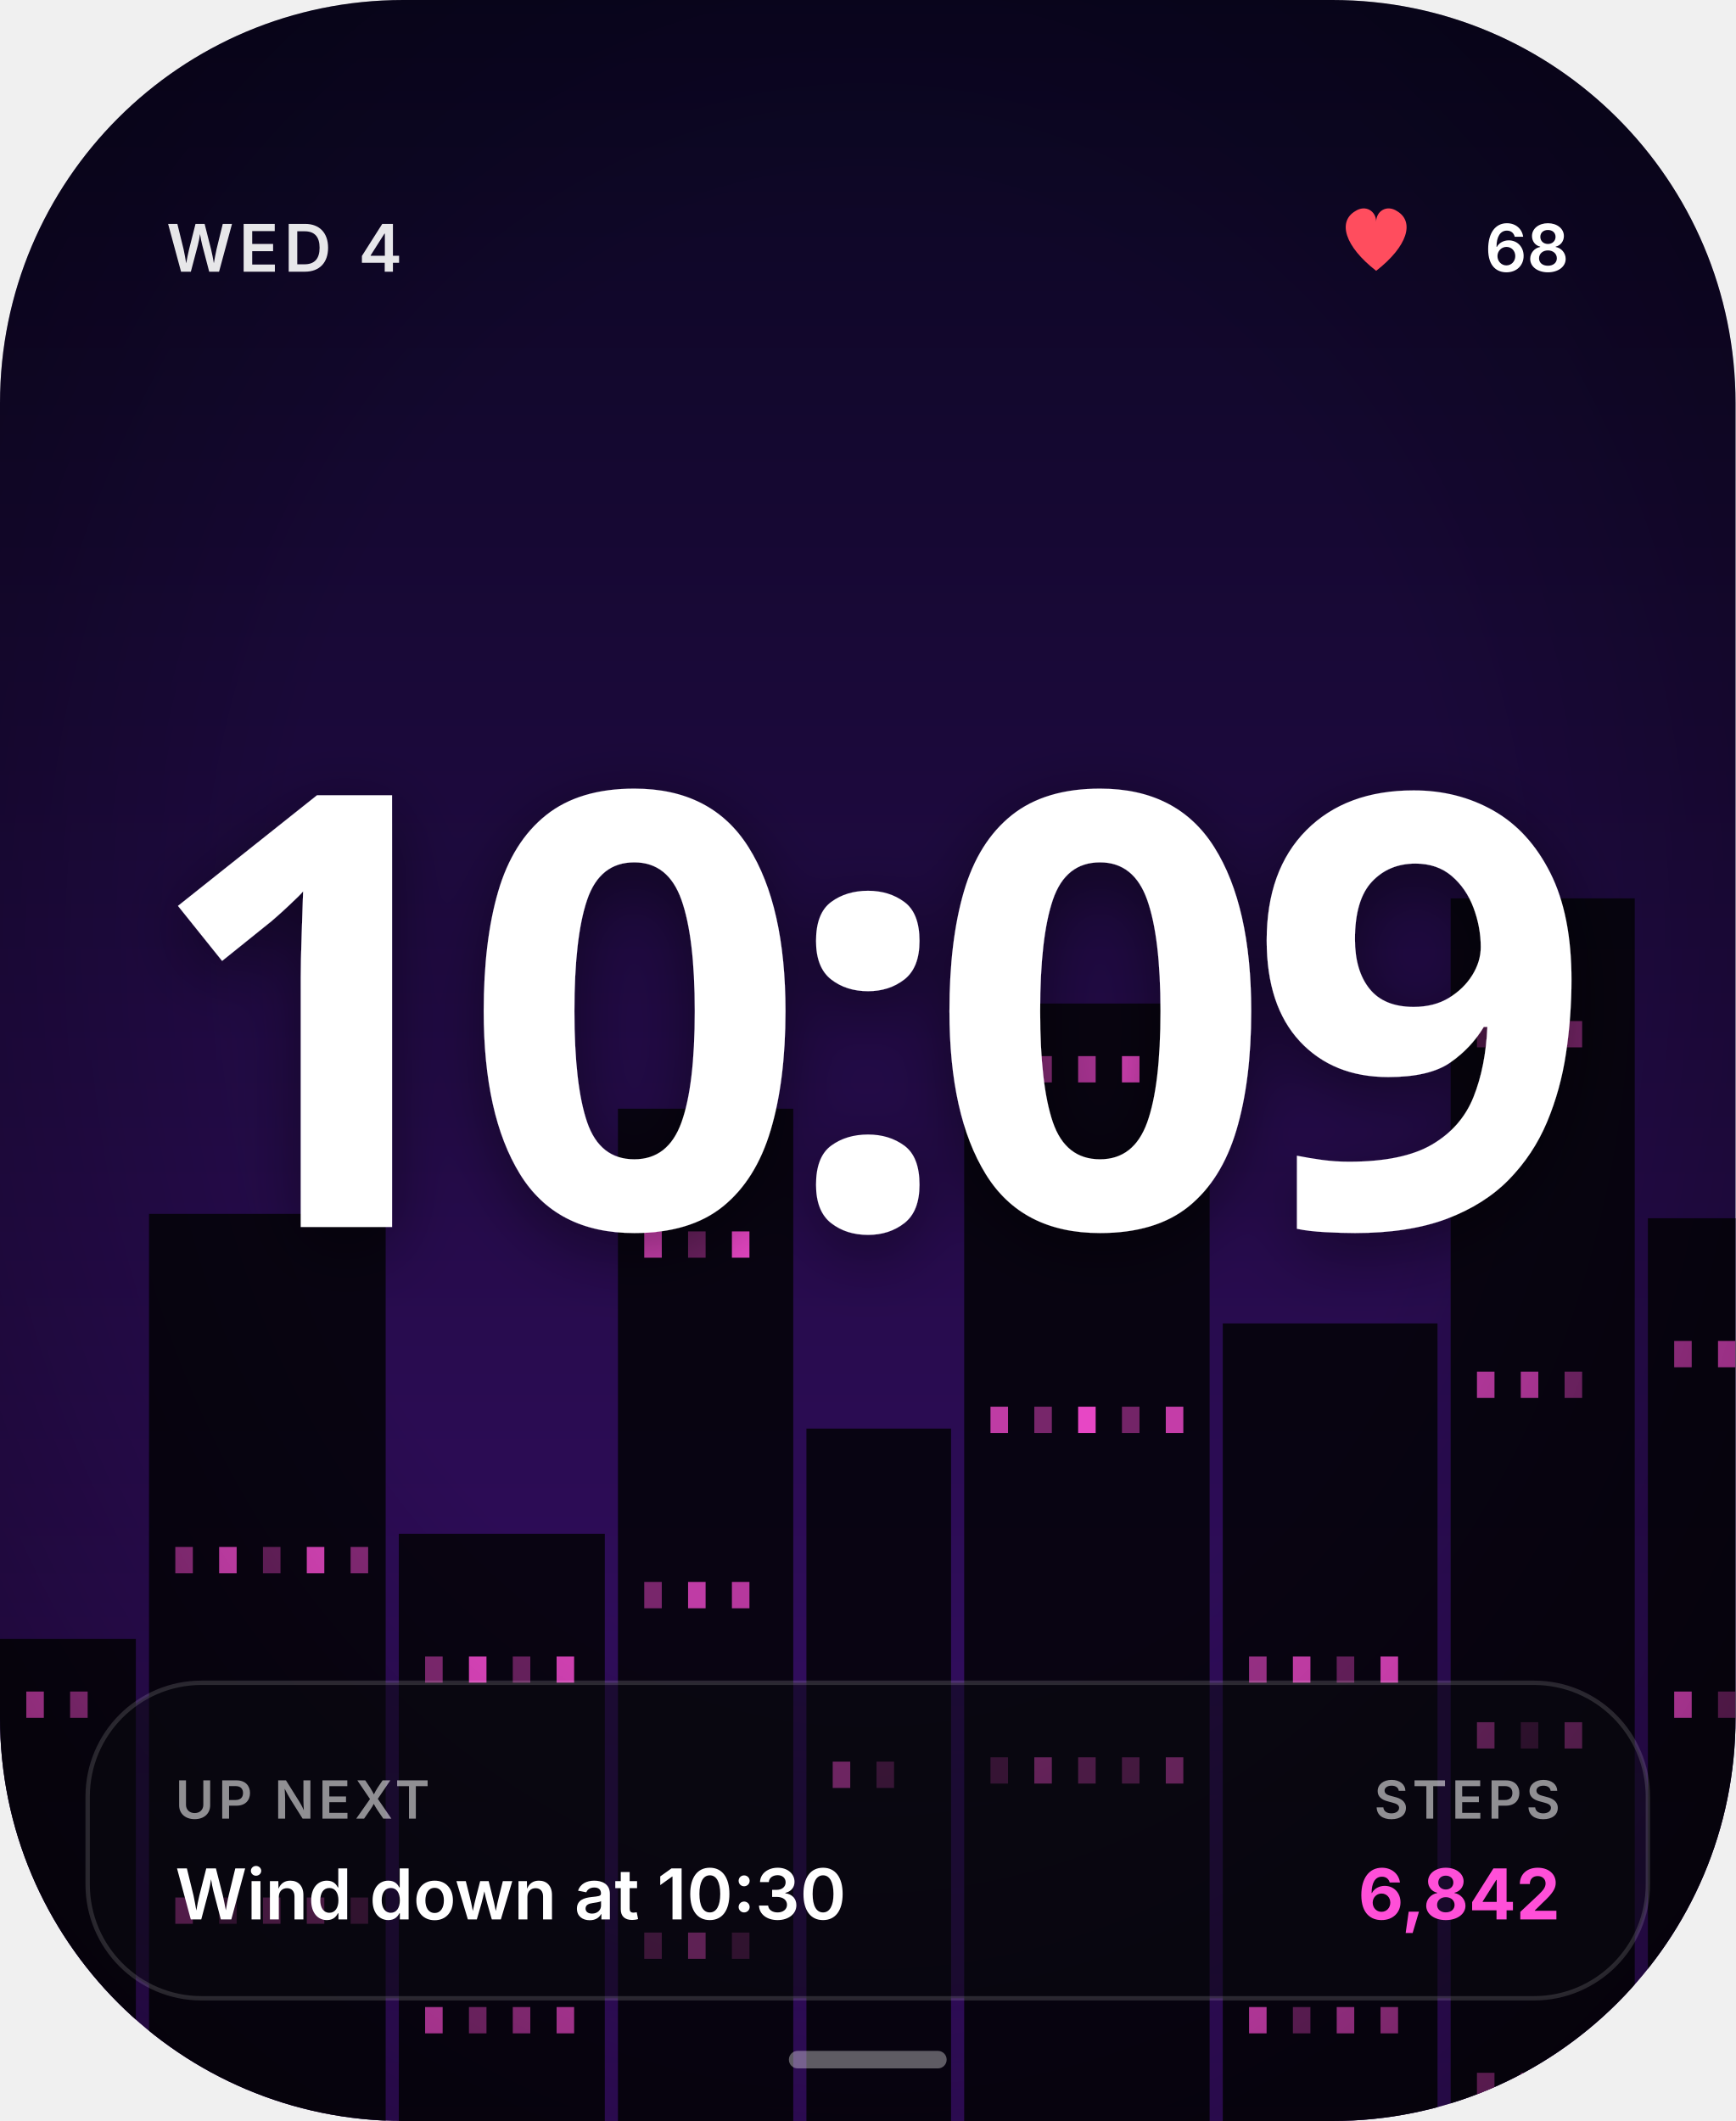
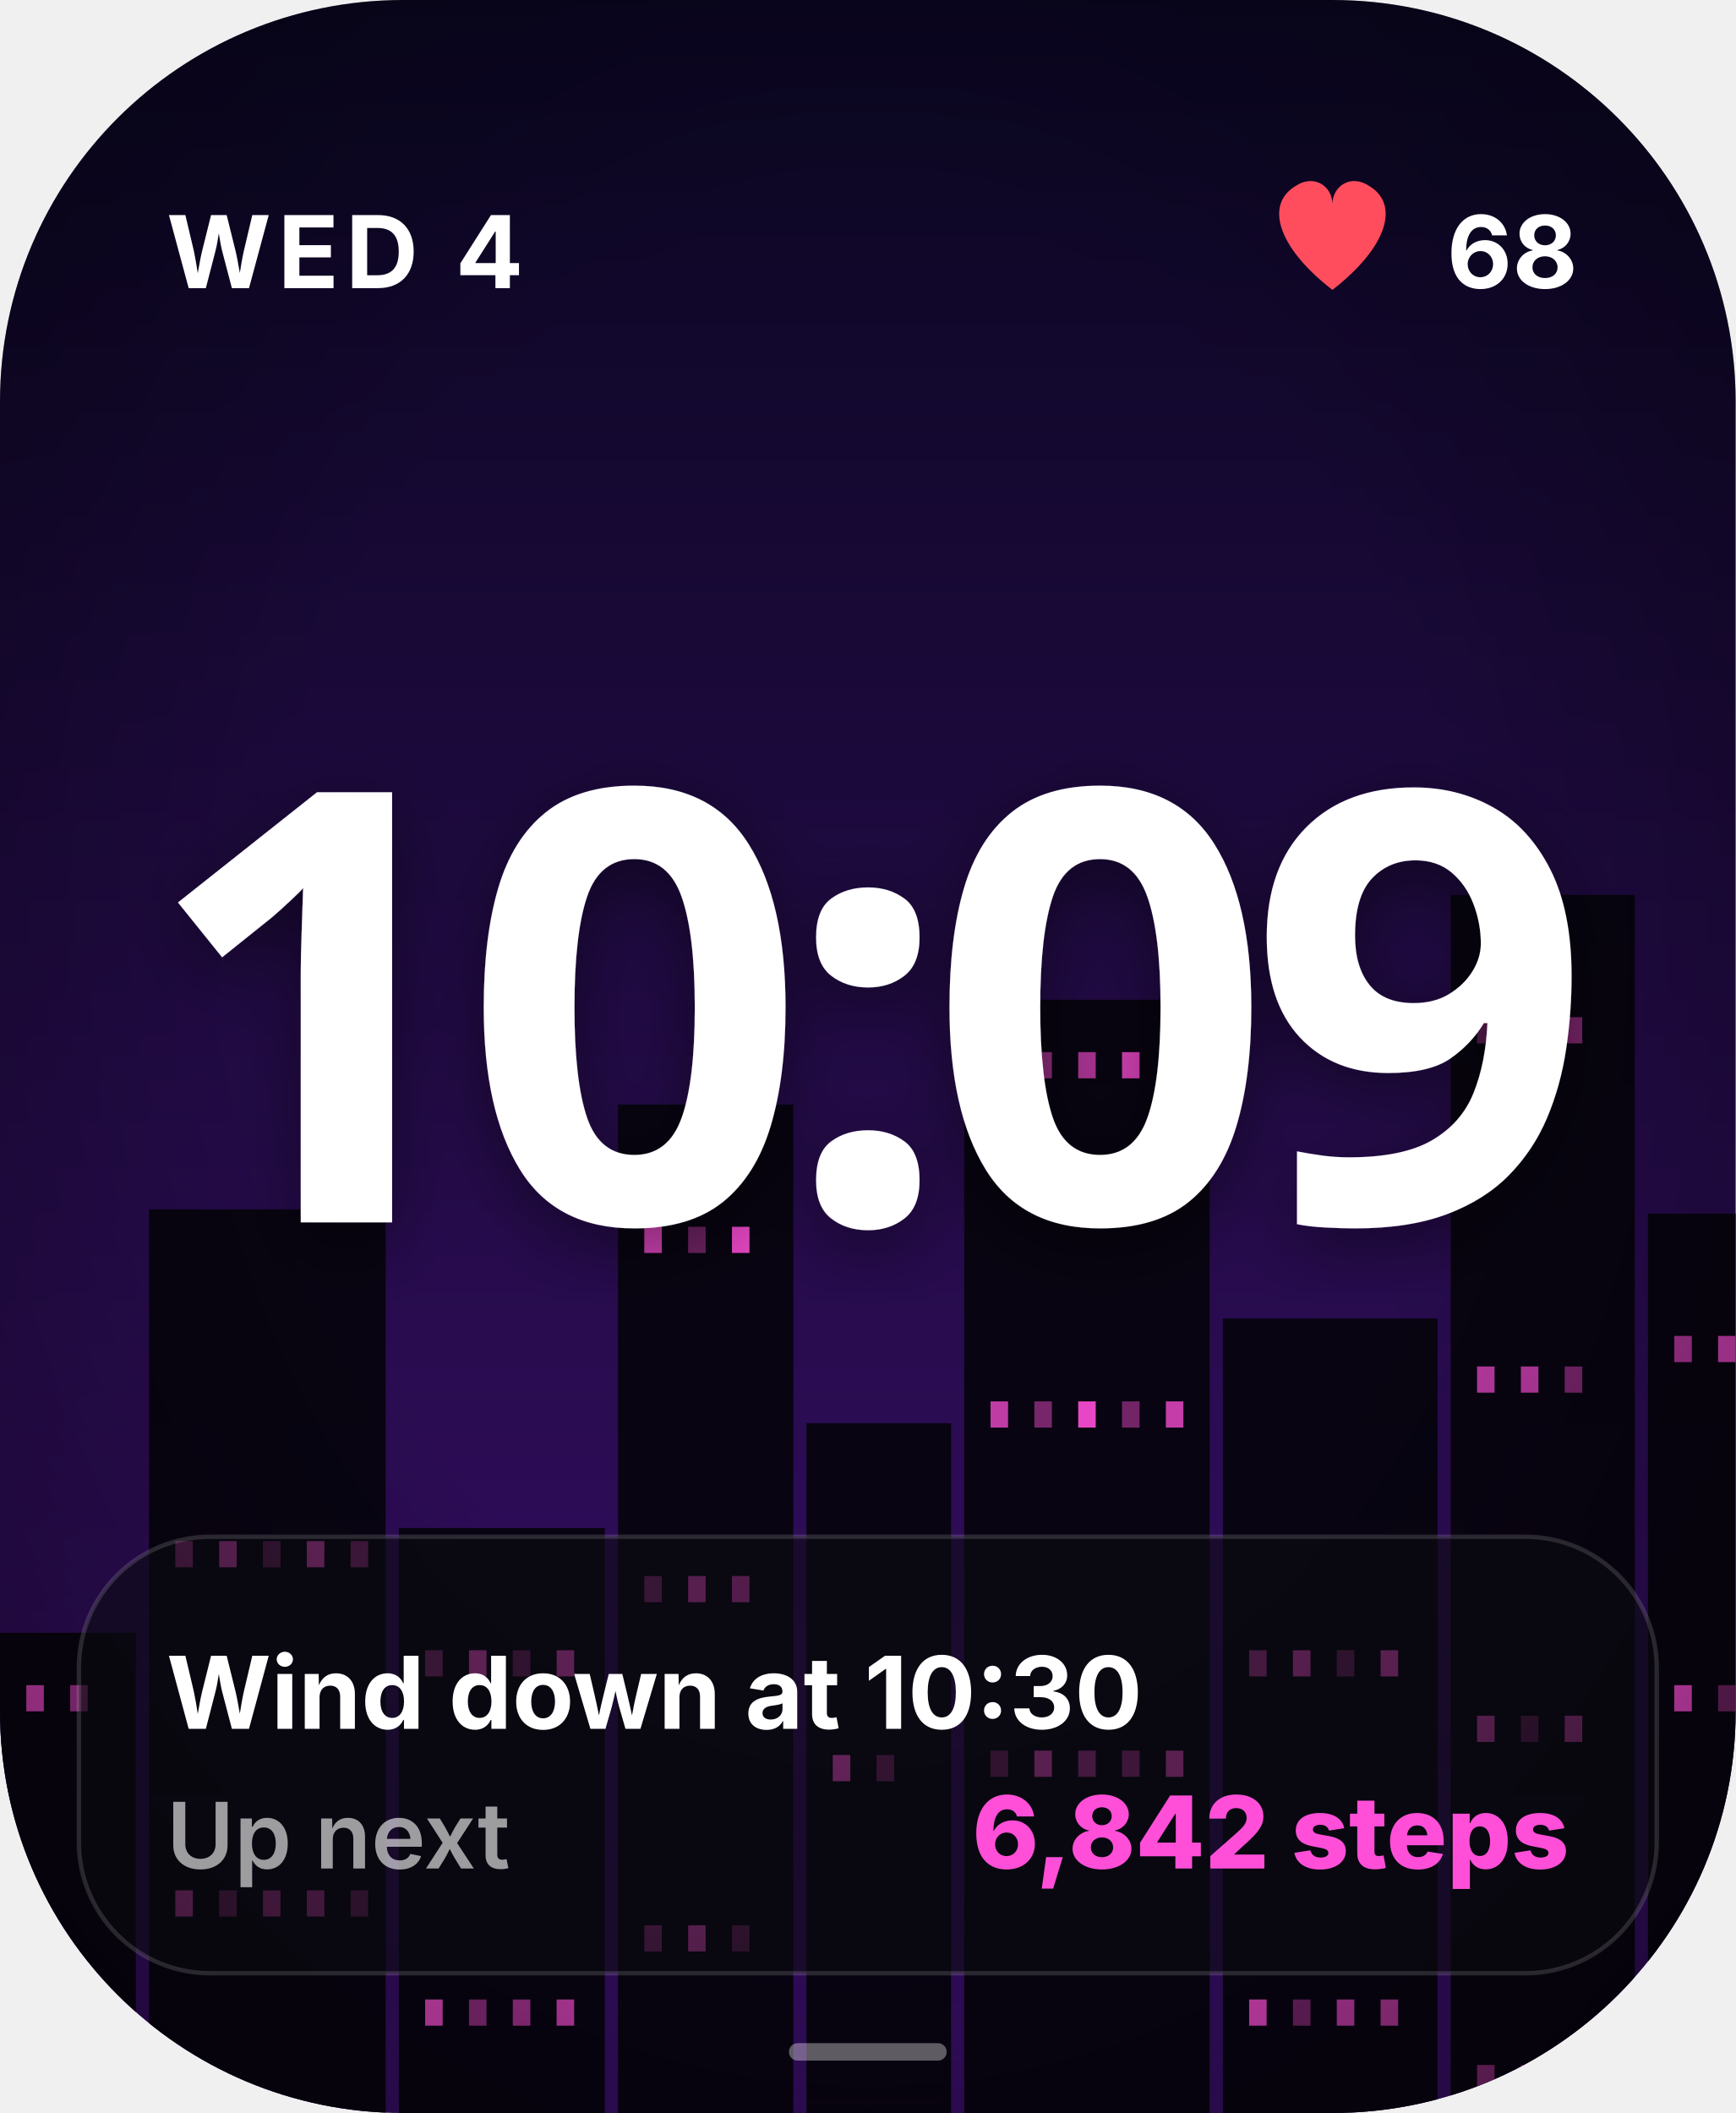
- <svg xmlns="http://www.w3.org/2000/svg" width="396" height="484" viewBox="0 0 396 484">
+ <svg xmlns="http://www.w3.org/2000/svg" width="368" height="448" preserveAspectRatio="none" viewBox="0 0 396 484">
  <defs>
    <clipPath id="hclip">
      <rect width="396" height="484" rx="92" />
    </clipPath>
    <filter id="hsoft" x="-50%" y="-50%" width="200%" height="200%">
      <feGaussianBlur stdDeviation="12" />
    </filter>
    <filter id="hshadow" x="-20%" y="-20%" width="140%" height="140%">
      <feDropShadow dx="0" dy="4" stdDeviation="8" flood-color="#000" flood-opacity=".45" />
    </filter>
    <radialGradient id="hvig" cx=".5" cy=".45" r=".75">
      <stop offset=".45" stop-color="#000" stop-opacity="0" />
      <stop offset="1" stop-color="#000" stop-opacity=".5" />
    </radialGradient>
  </defs>
  <g clip-path="url(#hclip)">
    <defs>
      <linearGradient id="hcg" x1="0" y1="0" x2="0" y2="1">
        <stop offset="0" stop-color="#0a0620" />
        <stop offset="1" stop-color="#3a0f6b" />
      </linearGradient>
    </defs>
    <rect width="396" height="484" fill="url(#hcg)" />
    <rect x="0" y="374" width="31" height="110" fill="#05030c" opacity=".92" />
    <rect x="6" y="386" width="4" height="6" fill="#ff4fd8" opacity="0.81" />
    <rect x="16" y="386" width="4" height="6" fill="#ff4fd8" opacity="0.62" />
    <rect x="6" y="466" width="4" height="6" fill="#ff4fd8" opacity="0.82" />
    <rect x="16" y="466" width="4" height="6" fill="#ff4fd8" opacity="0.41" />
    <rect x="34" y="277" width="54" height="207" fill="#05030c" opacity=".92" />
    <rect x="40" y="353" width="4" height="6" fill="#ff4fd8" opacity="0.58" />
    <rect x="50" y="353" width="4" height="6" fill="#ff4fd8" opacity="0.84" />
    <rect x="60" y="353" width="4" height="6" fill="#ff4fd8" opacity="0.40" />
    <rect x="70" y="353" width="4" height="6" fill="#ff4fd8" opacity="0.87" />
    <rect x="80" y="353" width="4" height="6" fill="#ff4fd8" opacity="0.52" />
    <rect x="40" y="433" width="4" height="6" fill="#ff4fd8" opacity="0.90" />
    <rect x="50" y="433" width="4" height="6" fill="#ff4fd8" opacity="0.47" />
    <rect x="60" y="433" width="4" height="6" fill="#ff4fd8" opacity="0.71" />
    <rect x="70" y="433" width="4" height="6" fill="#ff4fd8" opacity="0.73" />
    <rect x="80" y="433" width="4" height="6" fill="#ff4fd8" opacity="0.45" />
    <rect x="91" y="350" width="47" height="134" fill="#05030c" opacity=".92" />
    <rect x="97" y="378" width="4" height="6" fill="#ff4fd8" opacity="0.50" />
    <rect x="107" y="378" width="4" height="6" fill="#ff4fd8" opacity="0.88" />
    <rect x="117" y="378" width="4" height="6" fill="#ff4fd8" opacity="0.40" />
    <rect x="127" y="378" width="4" height="6" fill="#ff4fd8" opacity="0.83" />
    <rect x="97" y="458" width="4" height="6" fill="#ff4fd8" opacity="0.87" />
    <rect x="107" y="458" width="4" height="6" fill="#ff4fd8" opacity="0.53" />
    <rect x="117" y="458" width="4" height="6" fill="#ff4fd8" opacity="0.63" />
    <rect x="127" y="458" width="4" height="6" fill="#ff4fd8" opacity="0.80" />
    <rect x="141" y="253" width="40" height="231" fill="#05030c" opacity=".92" />
    <rect x="147" y="281" width="4" height="6" fill="#ff4fd8" opacity="0.82" />
    <rect x="157" y="281" width="4" height="6" fill="#ff4fd8" opacity="0.41" />
    <rect x="167" y="281" width="4" height="6" fill="#ff4fd8" opacity="0.89" />
    <rect x="147" y="361" width="4" height="6" fill="#ff4fd8" opacity="0.45" />
    <rect x="157" y="361" width="4" height="6" fill="#ff4fd8" opacity="0.74" />
    <rect x="167" y="361" width="4" height="6" fill="#ff4fd8" opacity="0.70" />
    <rect x="147" y="441" width="4" height="6" fill="#ff4fd8" opacity="0.53" />
    <rect x="157" y="441" width="4" height="6" fill="#ff4fd8" opacity="0.87" />
    <rect x="167" y="441" width="4" height="6" fill="#ff4fd8" opacity="0.40" />
    <rect x="184" y="326" width="33" height="158" fill="#05030c" opacity=".92" />
    <rect x="190" y="402" width="4" height="6" fill="#ff4fd8" opacity="0.90" />
    <rect x="200" y="402" width="4" height="6" fill="#ff4fd8" opacity="0.42" />
    <rect x="220" y="229" width="56" height="255" fill="#05030c" opacity=".92" />
    <rect x="226" y="241" width="4" height="6" fill="#ff4fd8" opacity="0.87" />
    <rect x="236" y="241" width="4" height="6" fill="#ff4fd8" opacity="0.53" />
    <rect x="246" y="241" width="4" height="6" fill="#ff4fd8" opacity="0.64" />
    <rect x="256" y="241" width="4" height="6" fill="#ff4fd8" opacity="0.80" />
    <rect x="266" y="241" width="4" height="6" fill="#ff4fd8" opacity="0.42" />
    <rect x="226" y="321" width="4" height="6" fill="#ff4fd8" opacity="0.74" />
    <rect x="236" y="321" width="4" height="6" fill="#ff4fd8" opacity="0.45" />
    <rect x="246" y="321" width="4" height="6" fill="#ff4fd8" opacity="0.90" />
    <rect x="256" y="321" width="4" height="6" fill="#ff4fd8" opacity="0.43" />
    <rect x="266" y="321" width="4" height="6" fill="#ff4fd8" opacity="0.76" />
    <rect x="226" y="401" width="4" height="6" fill="#ff4fd8" opacity="0.41" />
    <rect x="236" y="401" width="4" height="6" fill="#ff4fd8" opacity="0.82" />
    <rect x="246" y="401" width="4" height="6" fill="#ff4fd8" opacity="0.61" />
    <rect x="256" y="401" width="4" height="6" fill="#ff4fd8" opacity="0.55" />
    <rect x="266" y="401" width="4" height="6" fill="#ff4fd8" opacity="0.86" />
    <rect x="279" y="302" width="49" height="182" fill="#05030c" opacity=".92" />
    <rect x="285" y="378" width="4" height="6" fill="#ff4fd8" opacity="0.62" />
    <rect x="295" y="378" width="4" height="6" fill="#ff4fd8" opacity="0.81" />
    <rect x="305" y="378" width="4" height="6" fill="#ff4fd8" opacity="0.41" />
    <rect x="315" y="378" width="4" height="6" fill="#ff4fd8" opacity="0.89" />
    <rect x="285" y="458" width="4" height="6" fill="#ff4fd8" opacity="0.90" />
    <rect x="295" y="458" width="4" height="6" fill="#ff4fd8" opacity="0.44" />
    <rect x="305" y="458" width="4" height="6" fill="#ff4fd8" opacity="0.75" />
    <rect x="315" y="458" width="4" height="6" fill="#ff4fd8" opacity="0.69" />
    <rect x="331" y="205" width="42" height="279" fill="#05030c" opacity=".92" />
    <rect x="337" y="233" width="4" height="6" fill="#ff4fd8" opacity="0.40" />
    <rect x="347" y="233" width="4" height="6" fill="#ff4fd8" opacity="0.88" />
    <rect x="357" y="233" width="4" height="6" fill="#ff4fd8" opacity="0.50" />
    <rect x="337" y="313" width="4" height="6" fill="#ff4fd8" opacity="0.73" />
    <rect x="347" y="313" width="4" height="6" fill="#ff4fd8" opacity="0.72" />
    <rect x="357" y="313" width="4" height="6" fill="#ff4fd8" opacity="0.46" />
    <rect x="337" y="393" width="4" height="6" fill="#ff4fd8" opacity="0.88" />
    <rect x="347" y="393" width="4" height="6" fill="#ff4fd8" opacity="0.40" />
    <rect x="357" y="393" width="4" height="6" fill="#ff4fd8" opacity="0.84" />
    <rect x="337" y="473" width="4" height="6" fill="#ff4fd8" opacity="0.52" />
    <rect x="347" y="473" width="4" height="6" fill="#ff4fd8" opacity="0.64" />
    <rect x="357" y="473" width="4" height="6" fill="#ff4fd8" opacity="0.80" />
    <rect x="376" y="278" width="35" height="206" fill="#05030c" opacity=".92" />
    <rect x="382" y="306" width="4" height="6" fill="#ff4fd8" opacity="0.65" />
    <rect x="392" y="306" width="4" height="6" fill="#ff4fd8" opacity="0.78" />
    <rect x="402" y="306" width="4" height="6" fill="#ff4fd8" opacity="0.42" />
    <rect x="382" y="386" width="4" height="6" fill="#ff4fd8" opacity="0.90" />
    <rect x="392" y="386" width="4" height="6" fill="#ff4fd8" opacity="0.43" />
    <rect x="402" y="386" width="4" height="6" fill="#ff4fd8" opacity="0.78" />
    <rect x="382" y="466" width="4" height="6" fill="#ff4fd8" opacity="0.59" />
    <rect x="392" y="466" width="4" height="6" fill="#ff4fd8" opacity="0.57" />
    <rect x="402" y="466" width="4" height="6" fill="#ff4fd8" opacity="0.85" />
    <rect width="396" height="484" fill="url(#hvig)" />
-     <text x="38" y="62" font-family="Inter, 'Inter Tight', system-ui, sans-serif" font-size="15" font-weight="600" letter-spacing="1.2" fill="#ffffff" opacity=".9">WED 4</text>
-     <path transform="translate(314.0 57.0) scale(0.800)" fill="#ff4d5e" d="M0 6 C -9 -1 -11 -8 -6 -11 C -3 -13 0 -11 0 -8 C 0 -11 3 -13 6 -11 C 11 -8 9 -1 0 6Z" />
-     <text x="358" y="62" text-anchor="end" font-family="Inter, 'Inter Tight', system-ui, sans-serif" font-size="15" font-weight="600" fill="#ffffff">68</text>
-     <text x="198" y="280" text-anchor="middle" font-family="'Inter Tight', sans-serif" font-weight="800" font-size="138" letter-spacing="-6" fill="#ffffff" filter="url(#hshadow)">10:09</text>
-     <rect x="20" y="384" width="356" height="72" rx="26" fill="#0b0b10" fill-opacity=".52" stroke="#fff" stroke-opacity=".14" />
-     <text x="40" y="415" font-family="Inter, 'Inter Tight', system-ui, sans-serif" font-size="12" font-weight="600" letter-spacing="1" fill="#fff" opacity=".55">UP NEXT</text>
-     <text x="40" y="438" font-family="Inter, 'Inter Tight', system-ui, sans-serif" font-size="16" font-weight="600" fill="#fff">Wind down at 10:30</text>
-     <text x="356" y="438" text-anchor="end" font-family="Inter, 'Inter Tight', system-ui, sans-serif" font-size="16" font-weight="700" fill="#ff4fd8">6,842</text>
-     <text x="356" y="415" text-anchor="end" font-family="Inter, 'Inter Tight', system-ui, sans-serif" font-size="12" font-weight="600" letter-spacing="1" fill="#fff" opacity=".55">STEPS</text>
+     <text x="38" y="66" font-family="Inter" font-size="23" font-weight="700" letter-spacing="1.5" fill="#ffffff">WED 4</text>
+     <path transform="translate(304.0 58.0) scale(1.400)" fill="#ff4d5e" d="M0 6 C -9 -1 -11 -8 -6 -11 C -3 -13 0 -11 0 -8 C 0 -11 3 -13 6 -11 C 11 -8 9 -1 0 6Z" />
+     <text x="360" y="66" text-anchor="end" font-family="Inter" font-size="23" font-weight="700" fill="#ffffff">68</text>
+     <text x="198" y="280" text-anchor="middle" font-family="Inter Tight" font-weight="800" font-size="138" letter-spacing="-6" fill="#ffffff" filter="url(#hshadow)">10:09</text>
+     <rect x="18" y="352" width="360" height="100" rx="30" fill="#0b0b10" fill-opacity=".58" stroke="#fff" stroke-opacity=".14" />
+     <text x="38" y="396" font-family="Inter" font-size="23" font-weight="700" fill="#fff">Wind down at 10:30</text>
+     <text x="38" y="428" font-family="Inter" font-size="21" font-weight="600" fill="#fff" opacity=".6">Up next</text>
+     <text x="358" y="428" text-anchor="end" font-family="Inter" font-size="23" font-weight="800" fill="#ff4fd8">6,842 steps</text>
    <rect x="180" y="468" width="36" height="4" rx="2" fill="#fff" opacity=".35" />
  </g>
</svg>
